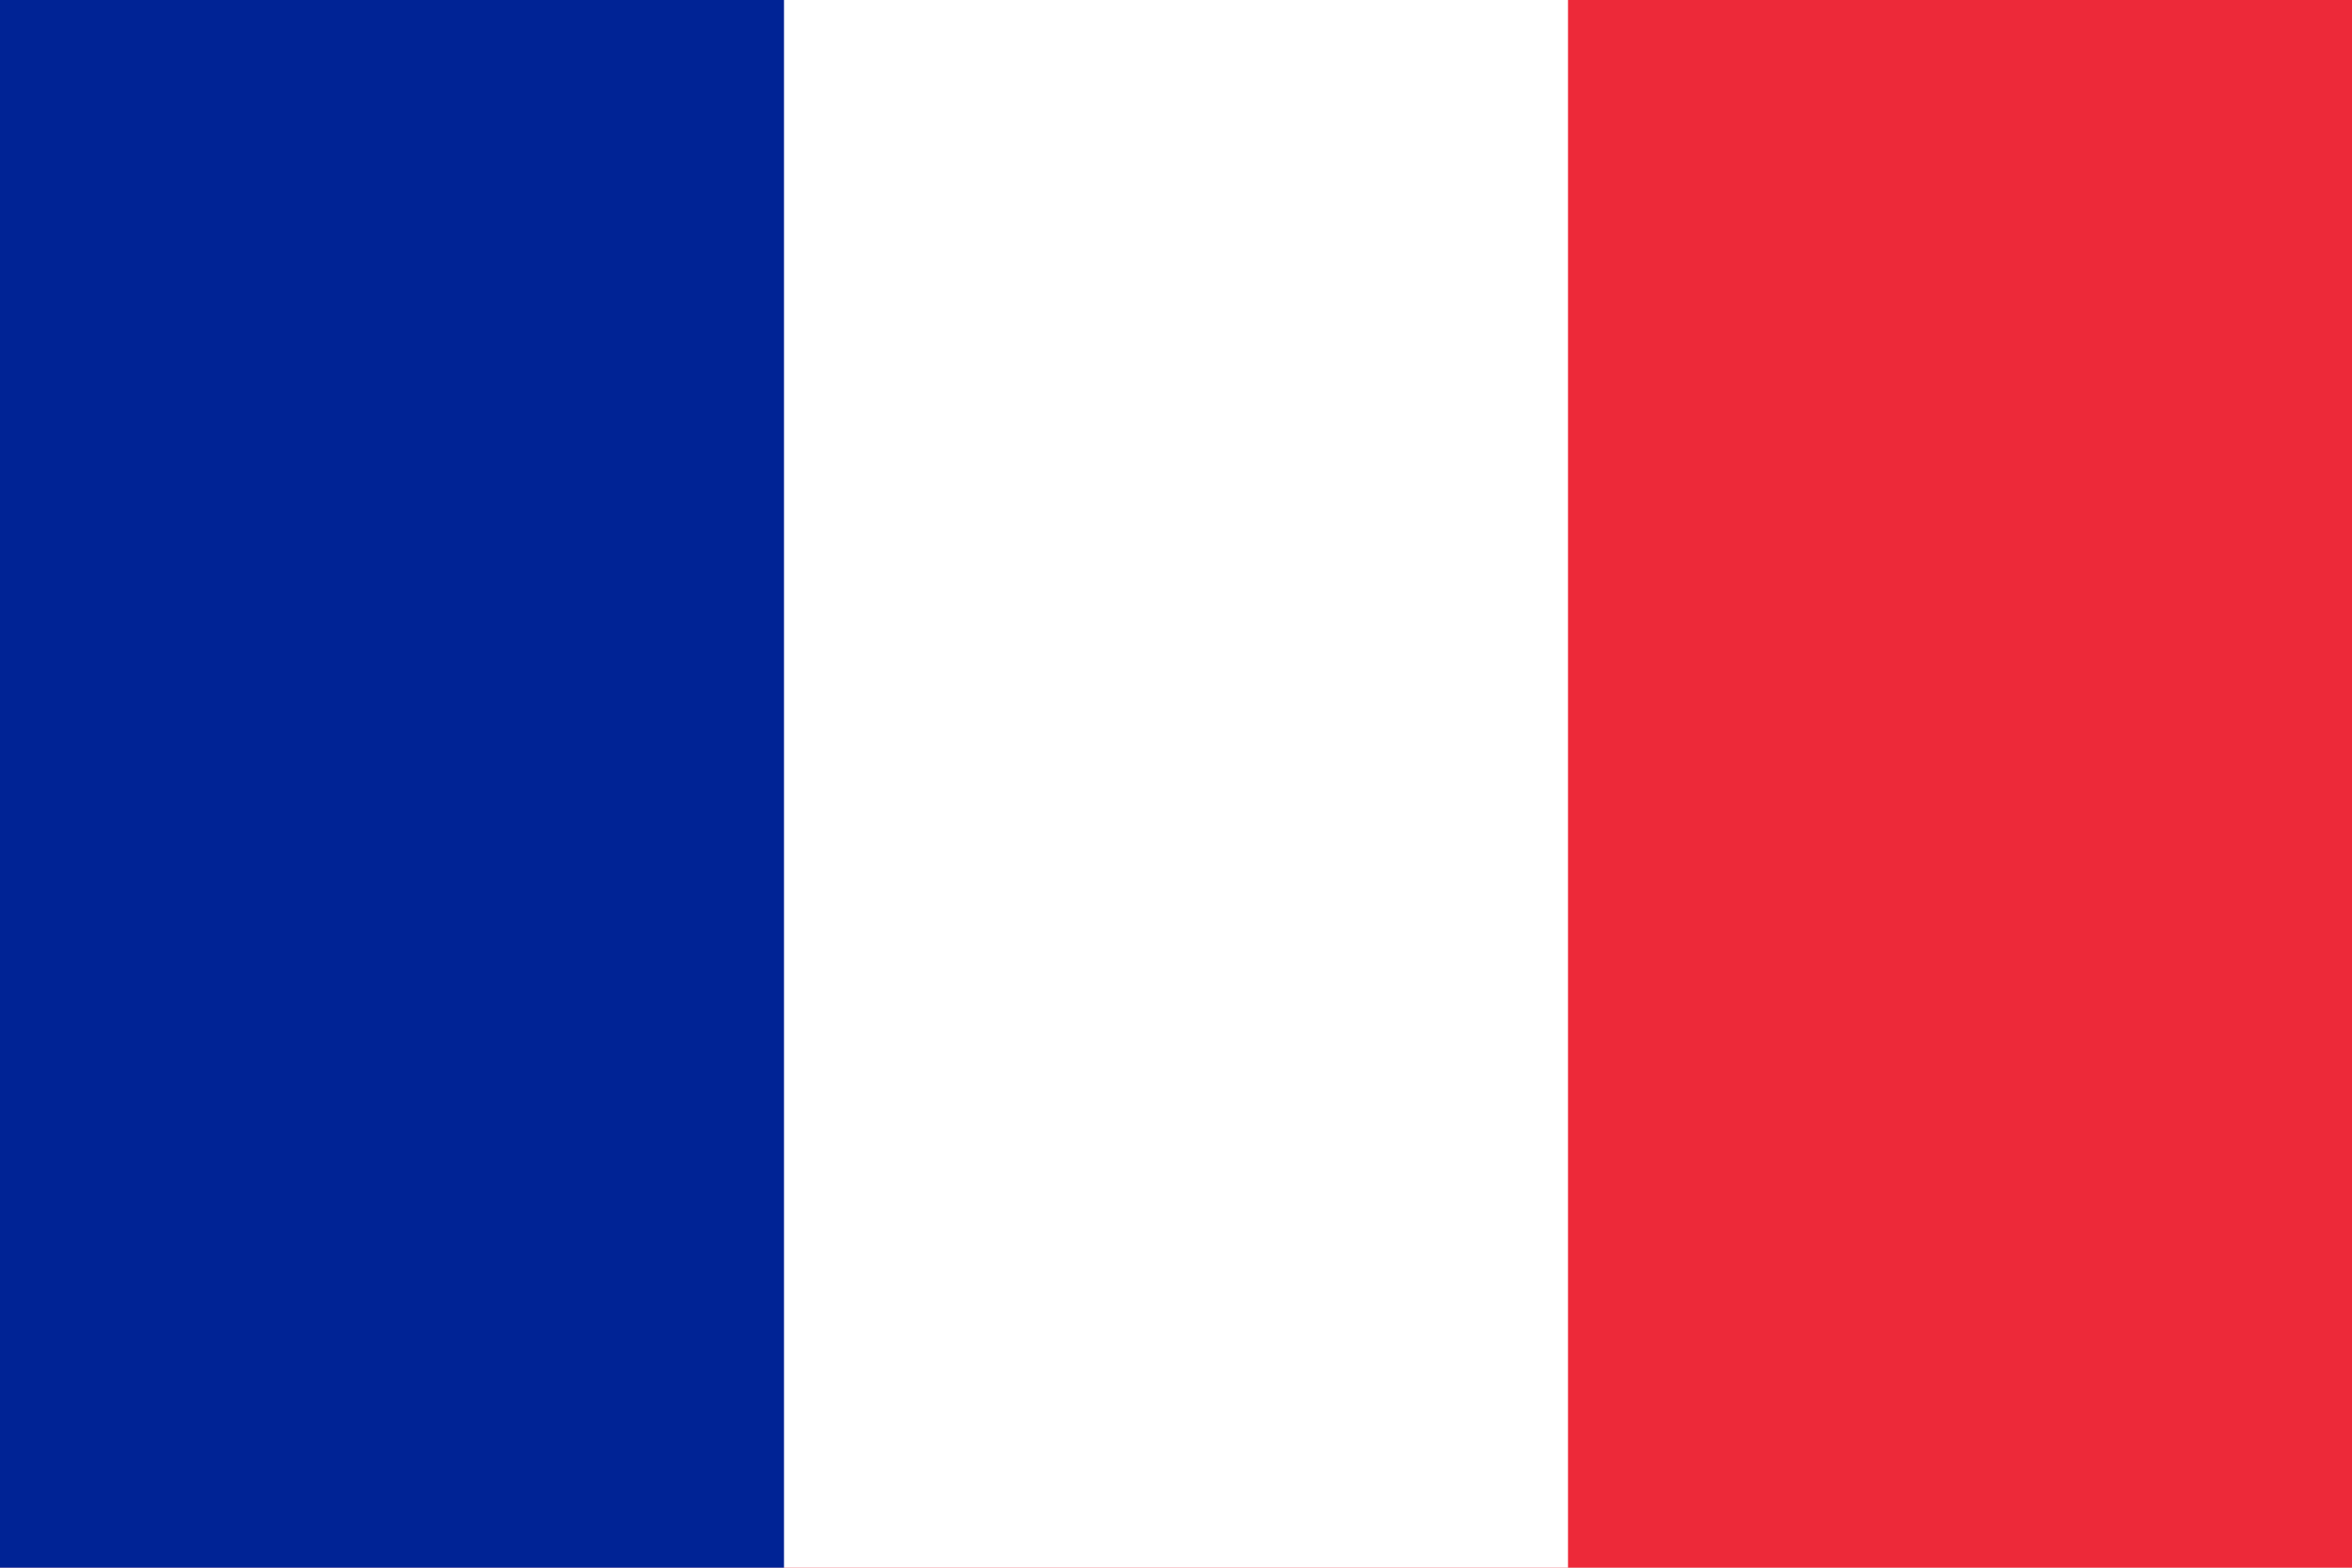
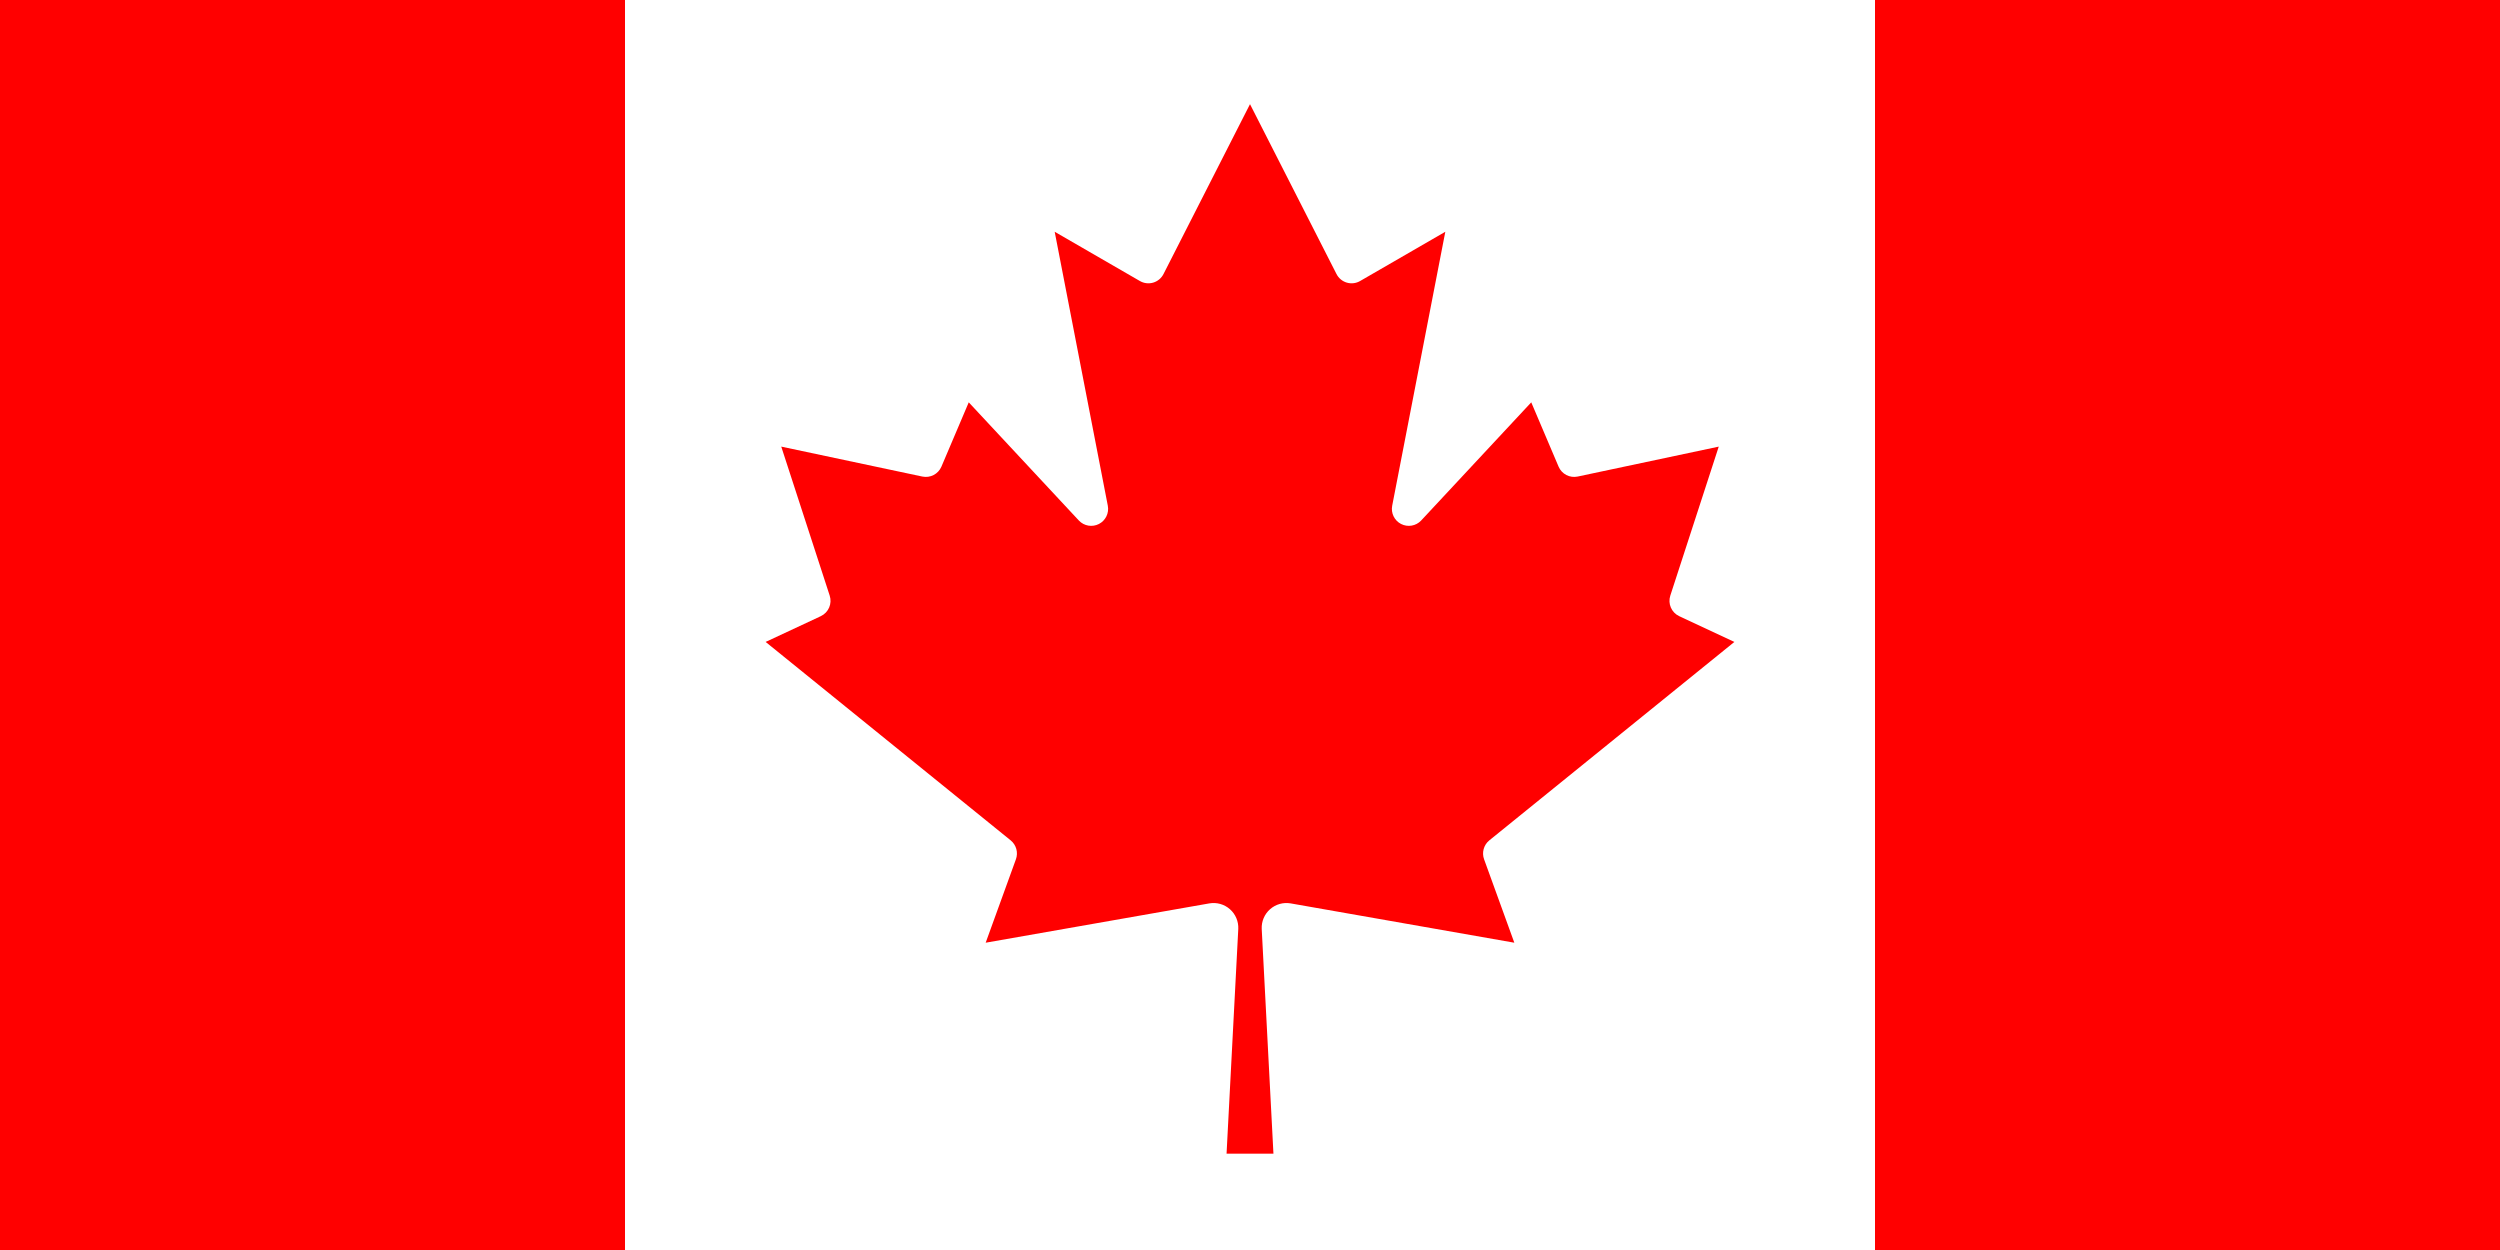
- <svg xmlns="http://www.w3.org/2000/svg" width="900" height="600">
-   <path fill="#ED2939" d="M0 0h900v600H0z" />
-   <path fill="#fff" d="M0 0h600v600H0z" />
-   <path fill="#002395" d="M0 0h300v600H0z" />
+ <svg xmlns="http://www.w3.org/2000/svg" width="1200" height="600" viewBox="0 0 9600 4800">
+   <path fill="#f00" d="m0 0h2400l99 99h4602l99-99h2400v4800h-2400l-99-99h-4602l-99 99H0z" />
+   <path fill="#fff" d="m2400 0h4800v4800h-4800zm2490 4430-45-863a95 95 0 0 1 111-98l859 151-116-320a65 65 0 0 1 20-73l941-762-212-99a65 65 0 0 1-34-79l186-572-542 115a65 65 0 0 1-73-38l-105-247-423 454a65 65 0 0 1-111-57l204-1052-327 189a65 65 0 0 1-91-27l-332-652-332 652a65 65 0 0 1-91 27l-327-189 204 1052a65 65 0 0 1-111 57l-423-454-105 247a65 65 0 0 1-73 38l-542-115 186 572a65 65 0 0 1-34 79l-212 99 941 762a65 65 0 0 1 20 73l-116 320 859-151a95 95 0 0 1 111 98l-45 863z" />
</svg>
